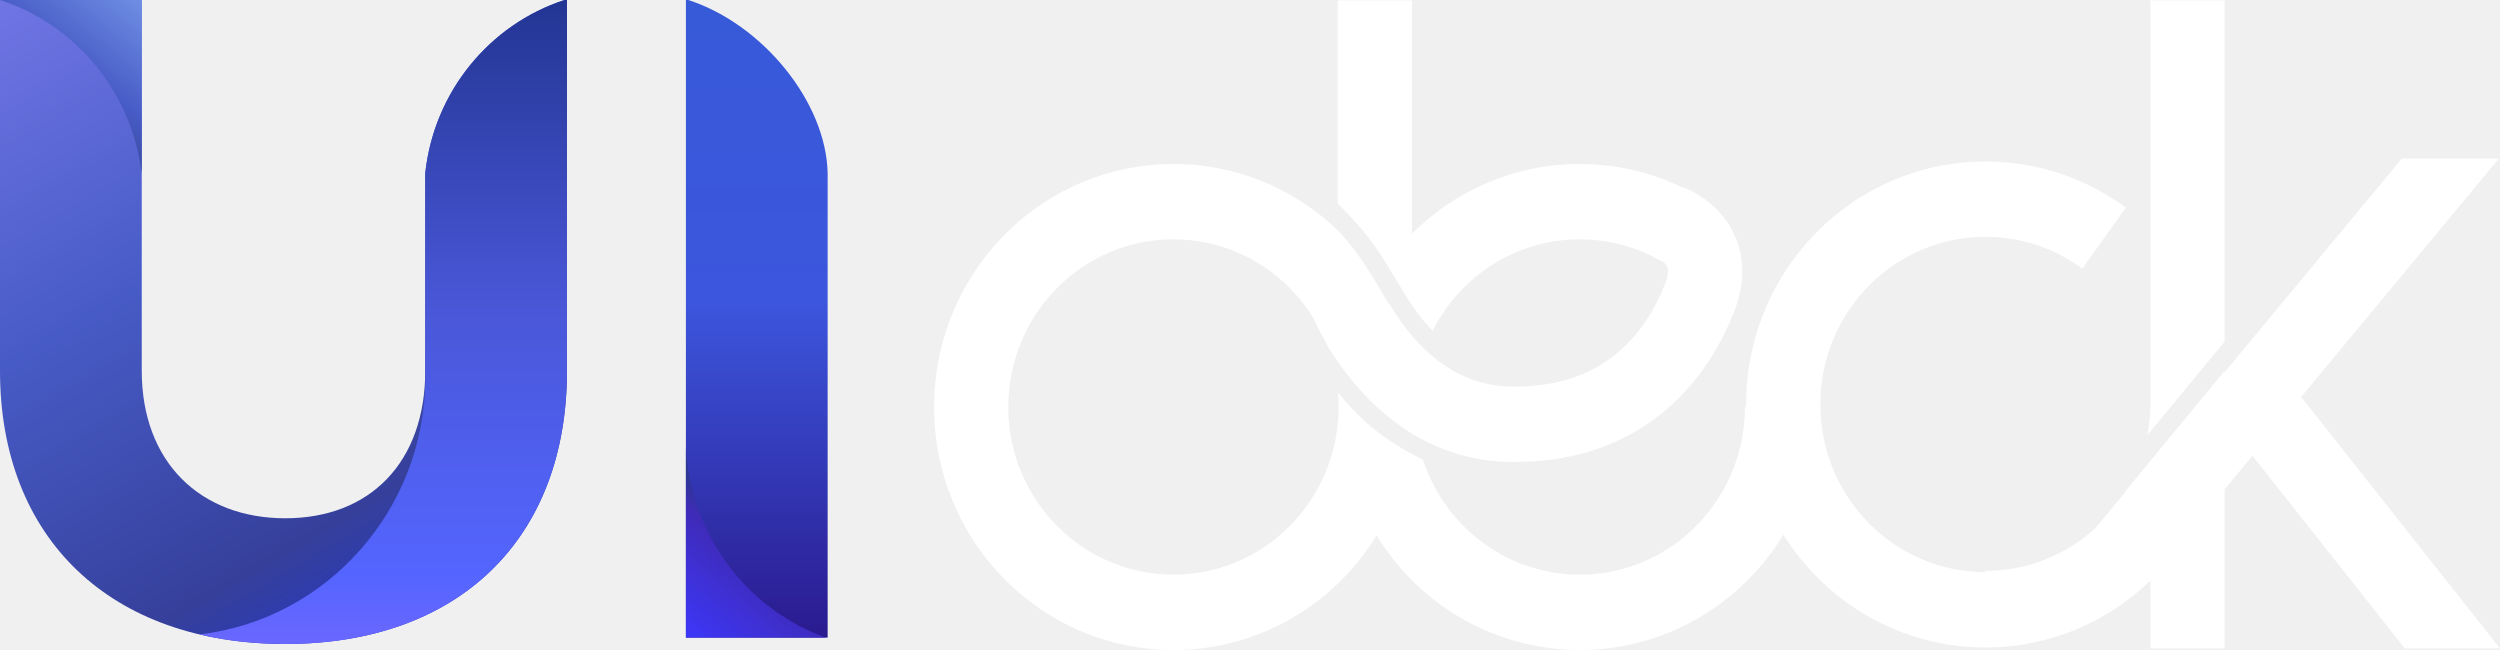
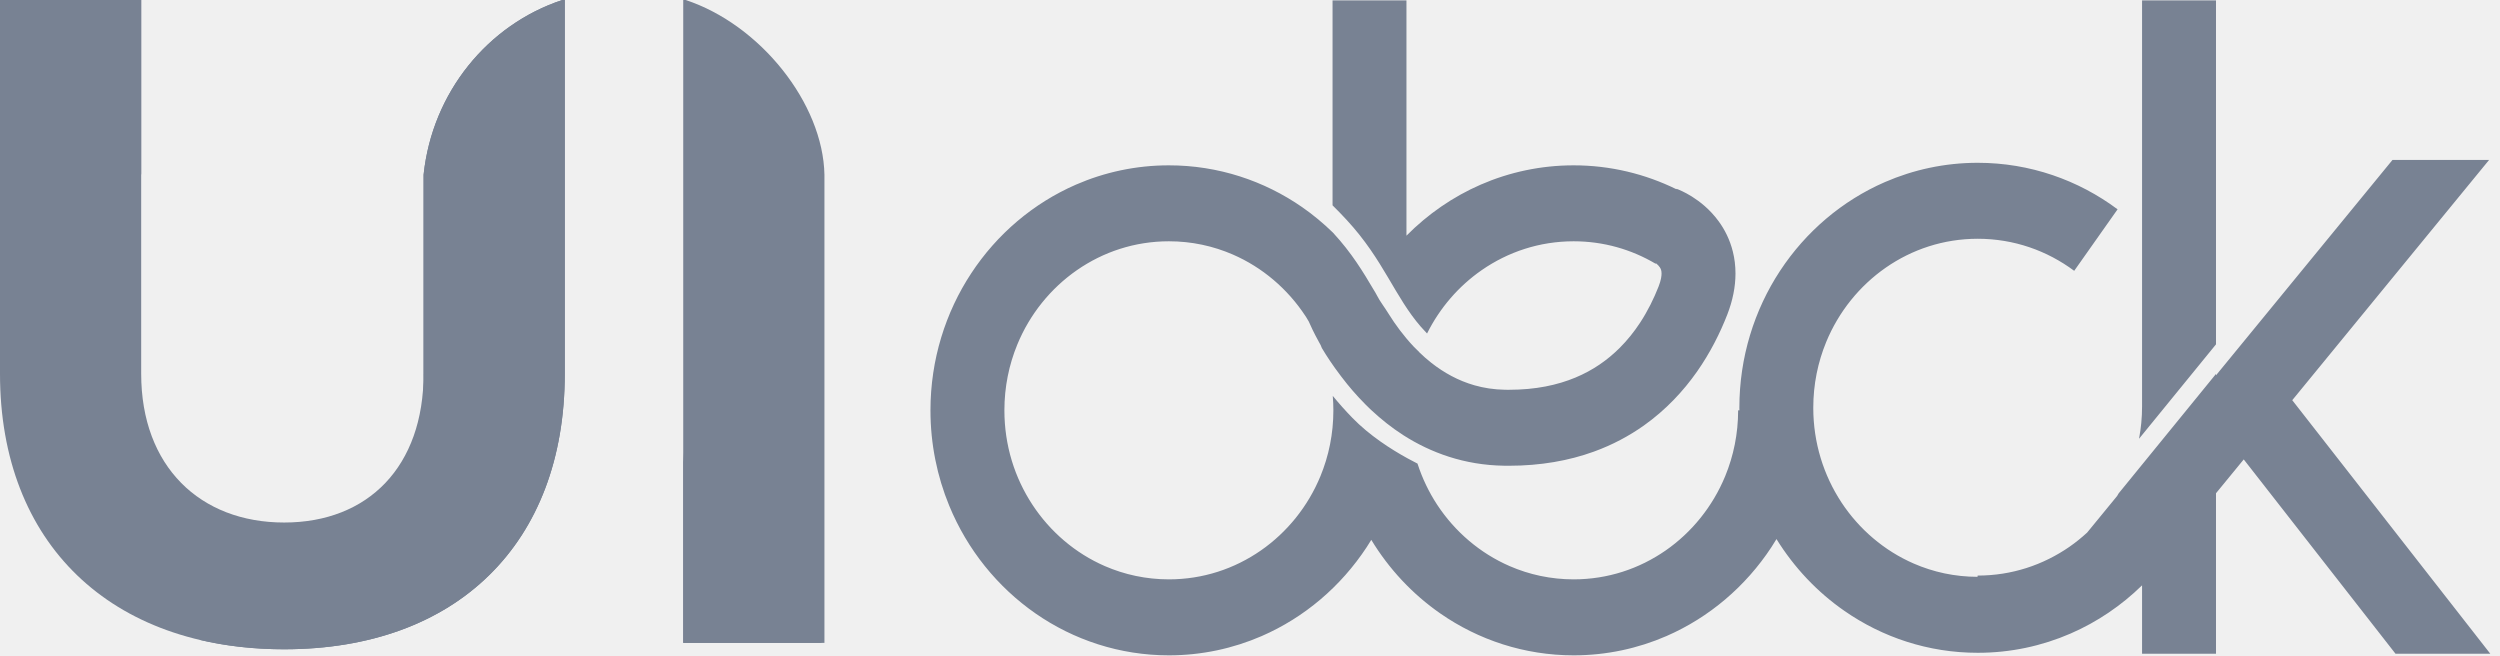
- <svg xmlns="http://www.w3.org/2000/svg" width="200" height="52" viewBox="0 0 200 52" fill="none">
-   <path d="M184.095 31.755L199.903 12.691H192.143L177.969 29.78V29.671L171.547 37.458L170.149 39.152C170.109 39.219 170.071 39.289 170.029 39.356L167.621 42.259C167.175 42.665 166.703 43.041 166.205 43.383C164.093 44.83 161.568 45.671 158.823 45.672V45.771C156.996 45.768 155.271 45.394 153.697 44.718C151.331 43.702 149.308 41.998 147.883 39.856C146.459 37.711 145.629 35.147 145.628 32.359C145.628 30.498 145.997 28.741 146.664 27.139C147.665 24.735 149.344 22.681 151.455 21.234C153.567 19.788 156.092 18.947 158.839 18.946C161.741 18.947 164.401 19.887 166.583 21.489L170.065 16.609C166.917 14.289 163.023 12.917 158.839 12.918C156.203 12.918 153.677 13.462 151.384 14.447C147.944 15.924 145.027 18.386 142.961 21.487C140.897 24.586 139.689 28.343 139.691 32.359C139.691 32.425 139.696 32.493 139.696 32.56H139.592C139.592 34.419 139.223 36.176 138.555 37.779C137.553 40.181 135.876 42.236 133.767 43.683C131.654 45.129 129.128 45.97 126.383 45.972C124.549 45.971 122.82 45.596 121.241 44.918C118.874 43.903 116.851 42.198 115.425 40.056C114.759 39.052 114.223 37.953 113.841 36.785C113.596 36.663 113.33 36.525 113.049 36.373C111.696 35.638 110 34.564 108.61 33.155C108.027 32.563 107.505 31.978 107.036 31.413C107.067 31.79 107.085 32.172 107.085 32.56C107.085 34.419 106.717 36.176 106.048 37.779C105.048 40.181 103.369 42.236 101.259 43.683C99.147 45.129 96.621 45.97 93.875 45.972C92.042 45.971 90.312 45.596 88.733 44.918C86.366 43.903 84.344 42.198 82.919 40.056C81.494 37.911 80.665 35.346 80.665 32.56C80.665 30.7 81.034 28.942 81.701 27.339C82.701 24.936 84.381 22.883 86.49 21.435C88.603 19.989 91.128 19.147 93.875 19.146C95.707 19.146 97.437 19.522 99.016 20.2C101.383 21.215 103.406 22.92 104.831 25.062C104.863 25.11 104.893 25.16 104.925 25.209L104.934 25.206L104.934 25.21L104.943 25.232C104.944 25.235 104.947 25.241 104.948 25.246C105.003 25.331 105.054 25.421 105.107 25.507C105.24 25.811 105.506 26.387 105.925 27.14C105.967 27.215 106.012 27.294 106.058 27.373C106.092 27.457 106.13 27.538 106.163 27.622C106.552 28.267 107.048 29.007 107.661 29.801C107.695 29.845 107.725 29.888 107.759 29.931C108.295 30.63 108.925 31.36 109.646 32.075C109.651 32.081 109.655 32.085 109.659 32.089C109.665 32.095 109.671 32.099 109.676 32.105C109.79 32.219 109.906 32.33 110.025 32.442C110.072 32.485 110.118 32.528 110.165 32.571C110.921 33.268 111.768 33.941 112.729 34.547C113.808 35.228 115.025 35.819 116.371 36.244C117.718 36.671 119.195 36.929 120.774 36.954H120.776C120.912 36.956 121.045 36.957 121.178 36.957C123.722 36.958 126.004 36.554 128.007 35.835C129.51 35.297 130.853 34.583 132.031 33.757C133.799 32.516 135.193 31.027 136.28 29.502C137.367 27.974 138.149 26.408 138.72 24.963C139.156 23.856 139.38 22.757 139.38 21.705C139.38 21.099 139.307 20.515 139.169 19.97C138.931 19.016 138.504 18.201 138.029 17.56C137.312 16.593 136.509 15.992 135.885 15.601C135.255 15.212 134.785 15.032 134.645 14.981L134.635 15.015C132.133 13.801 129.329 13.118 126.383 13.119C123.747 13.118 121.22 13.662 118.928 14.648C116.684 15.612 114.664 16.996 112.956 18.702V0.032H107.02V16.294C107.383 16.647 107.759 17.029 108.151 17.447C109.652 19.049 110.625 20.598 111.479 22.023C112.334 23.451 113.073 24.746 114.111 25.927C114.268 26.108 114.436 26.286 114.61 26.463C115.63 24.437 117.149 22.704 118.998 21.435C121.109 19.989 123.636 19.147 126.383 19.146C128.791 19.147 131.027 19.794 132.969 20.93L132.992 20.888C133.119 20.989 133.235 21.105 133.3 21.206C133.348 21.276 133.379 21.338 133.401 21.408C133.423 21.479 133.443 21.561 133.443 21.705C133.443 21.898 133.405 22.218 133.207 22.724C132.834 23.67 132.341 24.669 131.71 25.617C131.237 26.328 130.686 27.012 130.051 27.635C129.094 28.57 127.952 29.373 126.519 29.962C125.087 30.549 123.352 30.928 121.178 30.929C121.076 30.929 120.975 30.928 120.873 30.927H120.872C119.974 30.912 119.165 30.784 118.414 30.572C117.104 30.203 115.966 29.573 114.966 28.8C114.617 28.53 114.287 28.241 113.975 27.941C113.975 27.94 113.975 27.936 113.977 27.933C113.827 27.793 113.684 27.651 113.543 27.509C112.723 26.65 112.052 25.741 111.56 24.958C111.184 24.362 110.798 23.866 110.623 23.512C110.536 23.335 110.362 23.06 110.362 23.06C109.474 21.573 108.551 20.061 107.076 18.485C107.057 18.464 107.037 18.447 107.02 18.426V18.427C106.262 17.701 105.449 17.034 104.582 16.44C101.53 14.345 97.83 13.117 93.875 13.119C91.239 13.118 88.714 13.662 86.421 14.648C82.981 16.126 80.063 18.587 77.999 21.688C75.935 24.786 74.726 28.543 74.727 32.56C74.726 35.235 75.262 37.8 76.233 40.127C77.688 43.62 80.112 46.582 83.167 48.678C86.219 50.774 89.919 52.001 93.875 52C96.51 52 99.037 51.456 101.329 50.47C104.769 48.992 107.686 46.532 109.751 43.431C109.881 43.235 110.007 43.038 110.13 42.837C111.556 45.158 113.447 47.149 115.673 48.678C118.726 50.774 122.426 52.001 126.383 52C129.017 52 131.543 51.456 133.836 50.47C137.273 48.992 140.193 46.532 142.256 43.431C142.4 43.216 142.539 42.998 142.672 42.776C144.089 45.036 145.947 46.979 148.132 48.477C151.184 50.572 154.883 51.799 158.839 51.799C161.472 51.799 164.001 51.255 166.292 50.27C168.436 49.35 170.375 48.047 172.032 46.446V51.874H177.969V39.139L180.197 36.455L192.387 51.874H200L184.095 31.755ZM177.969 0.032H172.032V32.266C172.032 33.14 171.948 33.99 171.789 34.815L177.969 27.323V0.032Z" fill="#ffff" />
-   <path d="M34.019 13.86V29.657C34.019 37.017 29.569 41.462 22.823 41.462C16.076 41.462 11.34 37.017 11.34 29.657V0H0V29.657C0 43.138 8.899 51.518 22.823 51.518C36.674 51.518 45.359 43.138 45.359 29.657V0H45.16C39.179 1.949 34.718 7.33 34.019 13.86Z" fill="url(#paint0_linear)" />
-   <path d="M55.066 0H54.872V51.008H66.212V13.87C66.105 8.202 61.05 1.951 55.066 0Z" fill="url(#paint1_linear)" />
-   <path d="M34.019 13.86V29.657C34.019 29.667 34.018 29.676 34.018 29.687C34.021 29.844 34.029 30 34.029 30.158C34.029 40.797 26.137 49.56 15.974 50.754C18.089 51.254 20.377 51.518 22.823 51.518C36.674 51.518 45.359 43.138 45.359 29.657V0H45.16C39.179 1.949 34.718 7.33 34.019 13.86Z" fill="url(#paint2_linear)" />
-   <path d="M11.34 13.886V0H0V0.002C6.029 1.955 10.547 7.334 11.34 13.886Z" fill="url(#paint3_linear)" />
-   <path d="M54.872 35.893V51.008H66.073C59.827 48.77 55.271 42.899 54.872 35.893Z" fill="url(#paint4_linear)" />
+ <svg xmlns="http://www.w3.org/2000/svg" width="103" height="27" viewBox="0 0 103 27" fill="none">
+   <g clip-path="url(#clip0_1025_102)">
+     <path d="M94.441 16.488L102.55 6.59H98.57L91.299 15.463V15.406L88.004 19.449L87.287 20.329C87.266 20.364 87.246 20.4 87.225 20.435L85.99 21.942C85.761 22.153 85.519 22.348 85.264 22.526C84.18 23.277 82.885 23.714 81.476 23.714V23.765C80.539 23.764 79.654 23.57 78.847 23.219C77.633 22.691 76.595 21.806 75.864 20.694C75.134 19.58 74.708 18.249 74.707 16.802C74.707 15.835 74.897 14.923 75.239 14.091C75.753 12.843 76.614 11.777 77.697 11.025C78.78 10.274 80.076 9.838 81.484 9.837C82.974 9.838 84.338 10.326 85.457 11.158L87.244 8.624C85.629 7.419 83.631 6.707 81.484 6.707C80.132 6.707 78.837 6.99 77.66 7.501C75.896 8.268 74.399 9.546 73.34 11.156C72.281 12.765 71.661 14.716 71.662 16.802C71.662 16.836 71.664 16.871 71.664 16.906H71.611C71.611 17.871 71.421 18.784 71.079 19.616C70.565 20.863 69.705 21.93 68.623 22.681C67.539 23.432 66.243 23.869 64.835 23.87C63.894 23.869 63.007 23.675 62.197 23.323C60.983 22.796 59.945 21.91 59.213 20.798C58.871 20.277 58.596 19.706 58.401 19.1C58.275 19.036 58.139 18.965 57.995 18.886C57.3 18.504 56.43 17.947 55.717 17.215C55.418 16.907 55.15 16.604 54.91 16.31C54.926 16.506 54.935 16.705 54.935 16.906C54.935 17.871 54.746 18.784 54.403 19.616C53.89 20.863 53.028 21.93 51.946 22.681C50.862 23.432 49.567 23.869 48.158 23.87C47.218 23.869 46.331 23.675 45.52 23.323C44.306 22.796 43.269 21.91 42.538 20.798C41.806 19.685 41.381 18.353 41.381 16.906C41.381 15.94 41.571 15.027 41.913 14.195C42.426 12.947 43.288 11.881 44.37 11.13C45.453 10.379 46.749 9.942 48.158 9.941C49.098 9.941 49.986 10.136 50.796 10.488C52.01 11.016 53.047 11.9 53.779 13.013C53.795 13.038 53.811 13.064 53.827 13.089L53.831 13.088L53.831 13.09L53.836 13.101C53.836 13.103 53.838 13.106 53.839 13.108C53.867 13.153 53.893 13.199 53.92 13.244C53.989 13.402 54.125 13.701 54.34 14.091C54.361 14.131 54.385 14.172 54.408 14.213C54.425 14.256 54.445 14.299 54.462 14.342C54.661 14.677 54.916 15.061 55.23 15.474C55.248 15.496 55.263 15.518 55.281 15.541C55.556 15.904 55.879 16.283 56.249 16.654C56.251 16.657 56.253 16.659 56.255 16.661C56.258 16.665 56.261 16.667 56.264 16.67C56.323 16.729 56.382 16.787 56.443 16.845C56.467 16.867 56.491 16.89 56.515 16.912C56.903 17.273 57.337 17.623 57.83 17.938C58.384 18.291 59.008 18.598 59.699 18.819C60.39 19.041 61.148 19.175 61.957 19.187H61.958C62.028 19.189 62.096 19.189 62.165 19.189C63.47 19.189 64.64 18.98 65.668 18.607C66.439 18.327 67.128 17.957 67.732 17.528C68.639 16.883 69.355 16.11 69.912 15.318C70.469 14.525 70.871 13.712 71.164 12.961C71.387 12.387 71.502 11.816 71.502 11.27C71.502 10.955 71.465 10.652 71.394 10.369C71.272 9.873 71.053 9.45 70.809 9.117C70.441 8.616 70.03 8.303 69.71 8.1C69.386 7.898 69.145 7.805 69.073 7.779L69.068 7.796C67.784 7.166 66.346 6.811 64.835 6.812C63.482 6.811 62.186 7.094 61.01 7.605C59.859 8.106 58.823 8.825 57.946 9.71V0.017H54.901V8.46C55.087 8.643 55.281 8.842 55.481 9.059C56.252 9.891 56.751 10.695 57.189 11.435C57.628 12.177 58.007 12.849 58.539 13.462C58.62 13.556 58.706 13.649 58.795 13.74C59.319 12.688 60.097 11.788 61.046 11.13C62.129 10.379 63.425 9.942 64.835 9.941C66.07 9.942 67.217 10.277 68.213 10.867L68.225 10.846C68.29 10.898 68.35 10.959 68.383 11.011C68.408 11.047 68.424 11.079 68.435 11.116C68.446 11.152 68.456 11.195 68.456 11.27C68.456 11.37 68.437 11.536 68.336 11.799C68.144 12.29 67.891 12.809 67.568 13.301C67.325 13.671 67.042 14.025 66.716 14.349C66.225 14.834 65.64 15.251 64.905 15.557C64.17 15.862 63.28 16.059 62.165 16.059C62.112 16.059 62.06 16.059 62.008 16.058H62.008C61.547 16.05 61.132 15.984 60.747 15.874C60.075 15.682 59.491 15.355 58.978 14.954C58.799 14.814 58.629 14.663 58.469 14.508C58.469 14.507 58.469 14.505 58.471 14.504C58.394 14.431 58.32 14.357 58.248 14.284C57.827 13.837 57.483 13.365 57.23 12.959C57.038 12.649 56.84 12.392 56.75 12.208C56.705 12.116 56.616 11.973 56.616 11.973C56.16 11.201 55.687 10.416 54.93 9.598C54.92 9.587 54.91 9.578 54.901 9.567V9.568C54.512 9.191 54.096 8.845 53.651 8.536C52.085 7.448 50.187 6.811 48.158 6.812C46.806 6.811 45.51 7.094 44.334 7.605C42.569 8.373 41.072 9.651 40.014 11.261C38.955 12.87 38.335 14.82 38.335 16.906C38.335 18.295 38.61 19.627 39.108 20.835C39.854 22.649 41.098 24.186 42.665 25.275C44.231 26.363 46.129 27 48.158 27C49.51 27 50.806 26.717 51.982 26.206C53.747 25.438 55.243 24.16 56.303 22.55C56.369 22.449 56.434 22.347 56.497 22.242C57.229 23.448 58.198 24.481 59.341 25.275C60.907 26.363 62.805 27 64.835 27C66.186 27 67.482 26.717 68.658 26.206C70.421 25.438 71.919 24.16 72.978 22.55C73.052 22.439 73.123 22.326 73.191 22.21C73.918 23.384 74.871 24.393 75.992 25.17C77.558 26.259 79.455 26.896 81.484 26.895C82.835 26.896 84.133 26.613 85.308 26.102C86.408 25.624 87.403 24.947 88.253 24.116V26.934H91.299V20.322L92.442 18.928L98.695 26.934H102.6L94.441 16.488ZM91.299 0.017H88.253V16.753C88.253 17.207 88.21 17.649 88.128 18.077L91.299 14.187V0.017Z" fill="#788293" />
+     <path d="M17.452 7.197V15.399C17.452 19.22 15.169 21.528 11.708 21.528C8.247 21.528 5.817 19.22 5.817 15.399V0H0V15.399C0 22.398 4.565 26.75 11.708 26.75C18.814 26.75 23.269 22.398 23.269 15.399V0H23.167C20.099 1.012 17.81 3.806 17.452 7.197Z" fill="#788293" />
+     <path d="M28.249 0H28.149V26.485H33.967V7.202C33.912 4.259 31.319 1.013 28.249 0Z" fill="#788293" />
+     <path d="M17.452 7.197V15.399C17.452 15.404 17.451 15.409 17.451 15.414C17.453 15.496 17.457 15.577 17.457 15.659C17.457 21.183 13.408 25.733 8.195 26.353C9.28 26.613 10.454 26.75 11.708 26.75C18.814 26.75 23.269 22.398 23.269 15.399V0H23.167C20.099 1.012 17.81 3.806 17.452 7.197Z" fill="#788293" />
+     <path d="M5.817 7.21V0H0V0.001C3.093 1.015 5.411 3.808 5.817 7.21Z" fill="#788293" />
+     <path d="M28.149 18.637V26.485H33.896C30.691 25.323 28.354 22.274 28.149 18.637Z" fill="#788293" />
+   </g>
  <defs>
-     <linearGradient id="paint0_linear" x1="38.808" y1="46.538" x2="8.58" y2="-5.03" gradientUnits="userSpaceOnUse">
-       <stop stop-color="#2535C5" />
-       <stop offset="0.17" stop-color="#36409B" />
-       <stop offset="0.576" stop-color="#475BC6" />
-       <stop offset="1" stop-color="#7075E4" />
-     </linearGradient>
-     <linearGradient id="paint1_linear" x1="60.542" y1="0" x2="60.542" y2="51.008" gradientUnits="userSpaceOnUse">
-       <stop stop-color="#375AD8" />
-       <stop offset="0.473" stop-color="#3C56DD" />
-       <stop offset="1" stop-color="#2A1A8F" />
-     </linearGradient>
-     <linearGradient id="paint2_linear" x1="30.666" y1="0" x2="30.666" y2="51.518" gradientUnits="userSpaceOnUse">
-       <stop stop-color="#233593" />
-       <stop offset="0.473" stop-color="#4957D7" />
-       <stop offset="0.891" stop-color="#5465FF" />
-       <stop offset="1" stop-color="#6A67FF" />
-     </linearGradient>
-     <linearGradient id="paint3_linear" x1="4.286" y1="8.729" x2="11.426" y2="-0.208" gradientUnits="userSpaceOnUse">
-       <stop stop-color="#3A4A9C" />
-       <stop offset="0.327" stop-color="#475BC6" />
-       <stop offset="1" stop-color="#7090E4" />
-     </linearGradient>
-     <linearGradient id="paint4_linear" x1="60.899" y1="42.928" x2="53.996" y2="51.133" gradientUnits="userSpaceOnUse">
-       <stop stop-color="#2D3792" />
-       <stop offset="0.194" stop-color="#3F2BB8" />
-       <stop offset="1" stop-color="#3C38FF" />
-     </linearGradient>
+     <clipPath id="clip0_1025_102">
+       <rect width="102.6" height="27" fill="white" />
+     </clipPath>
  </defs>
</svg>
